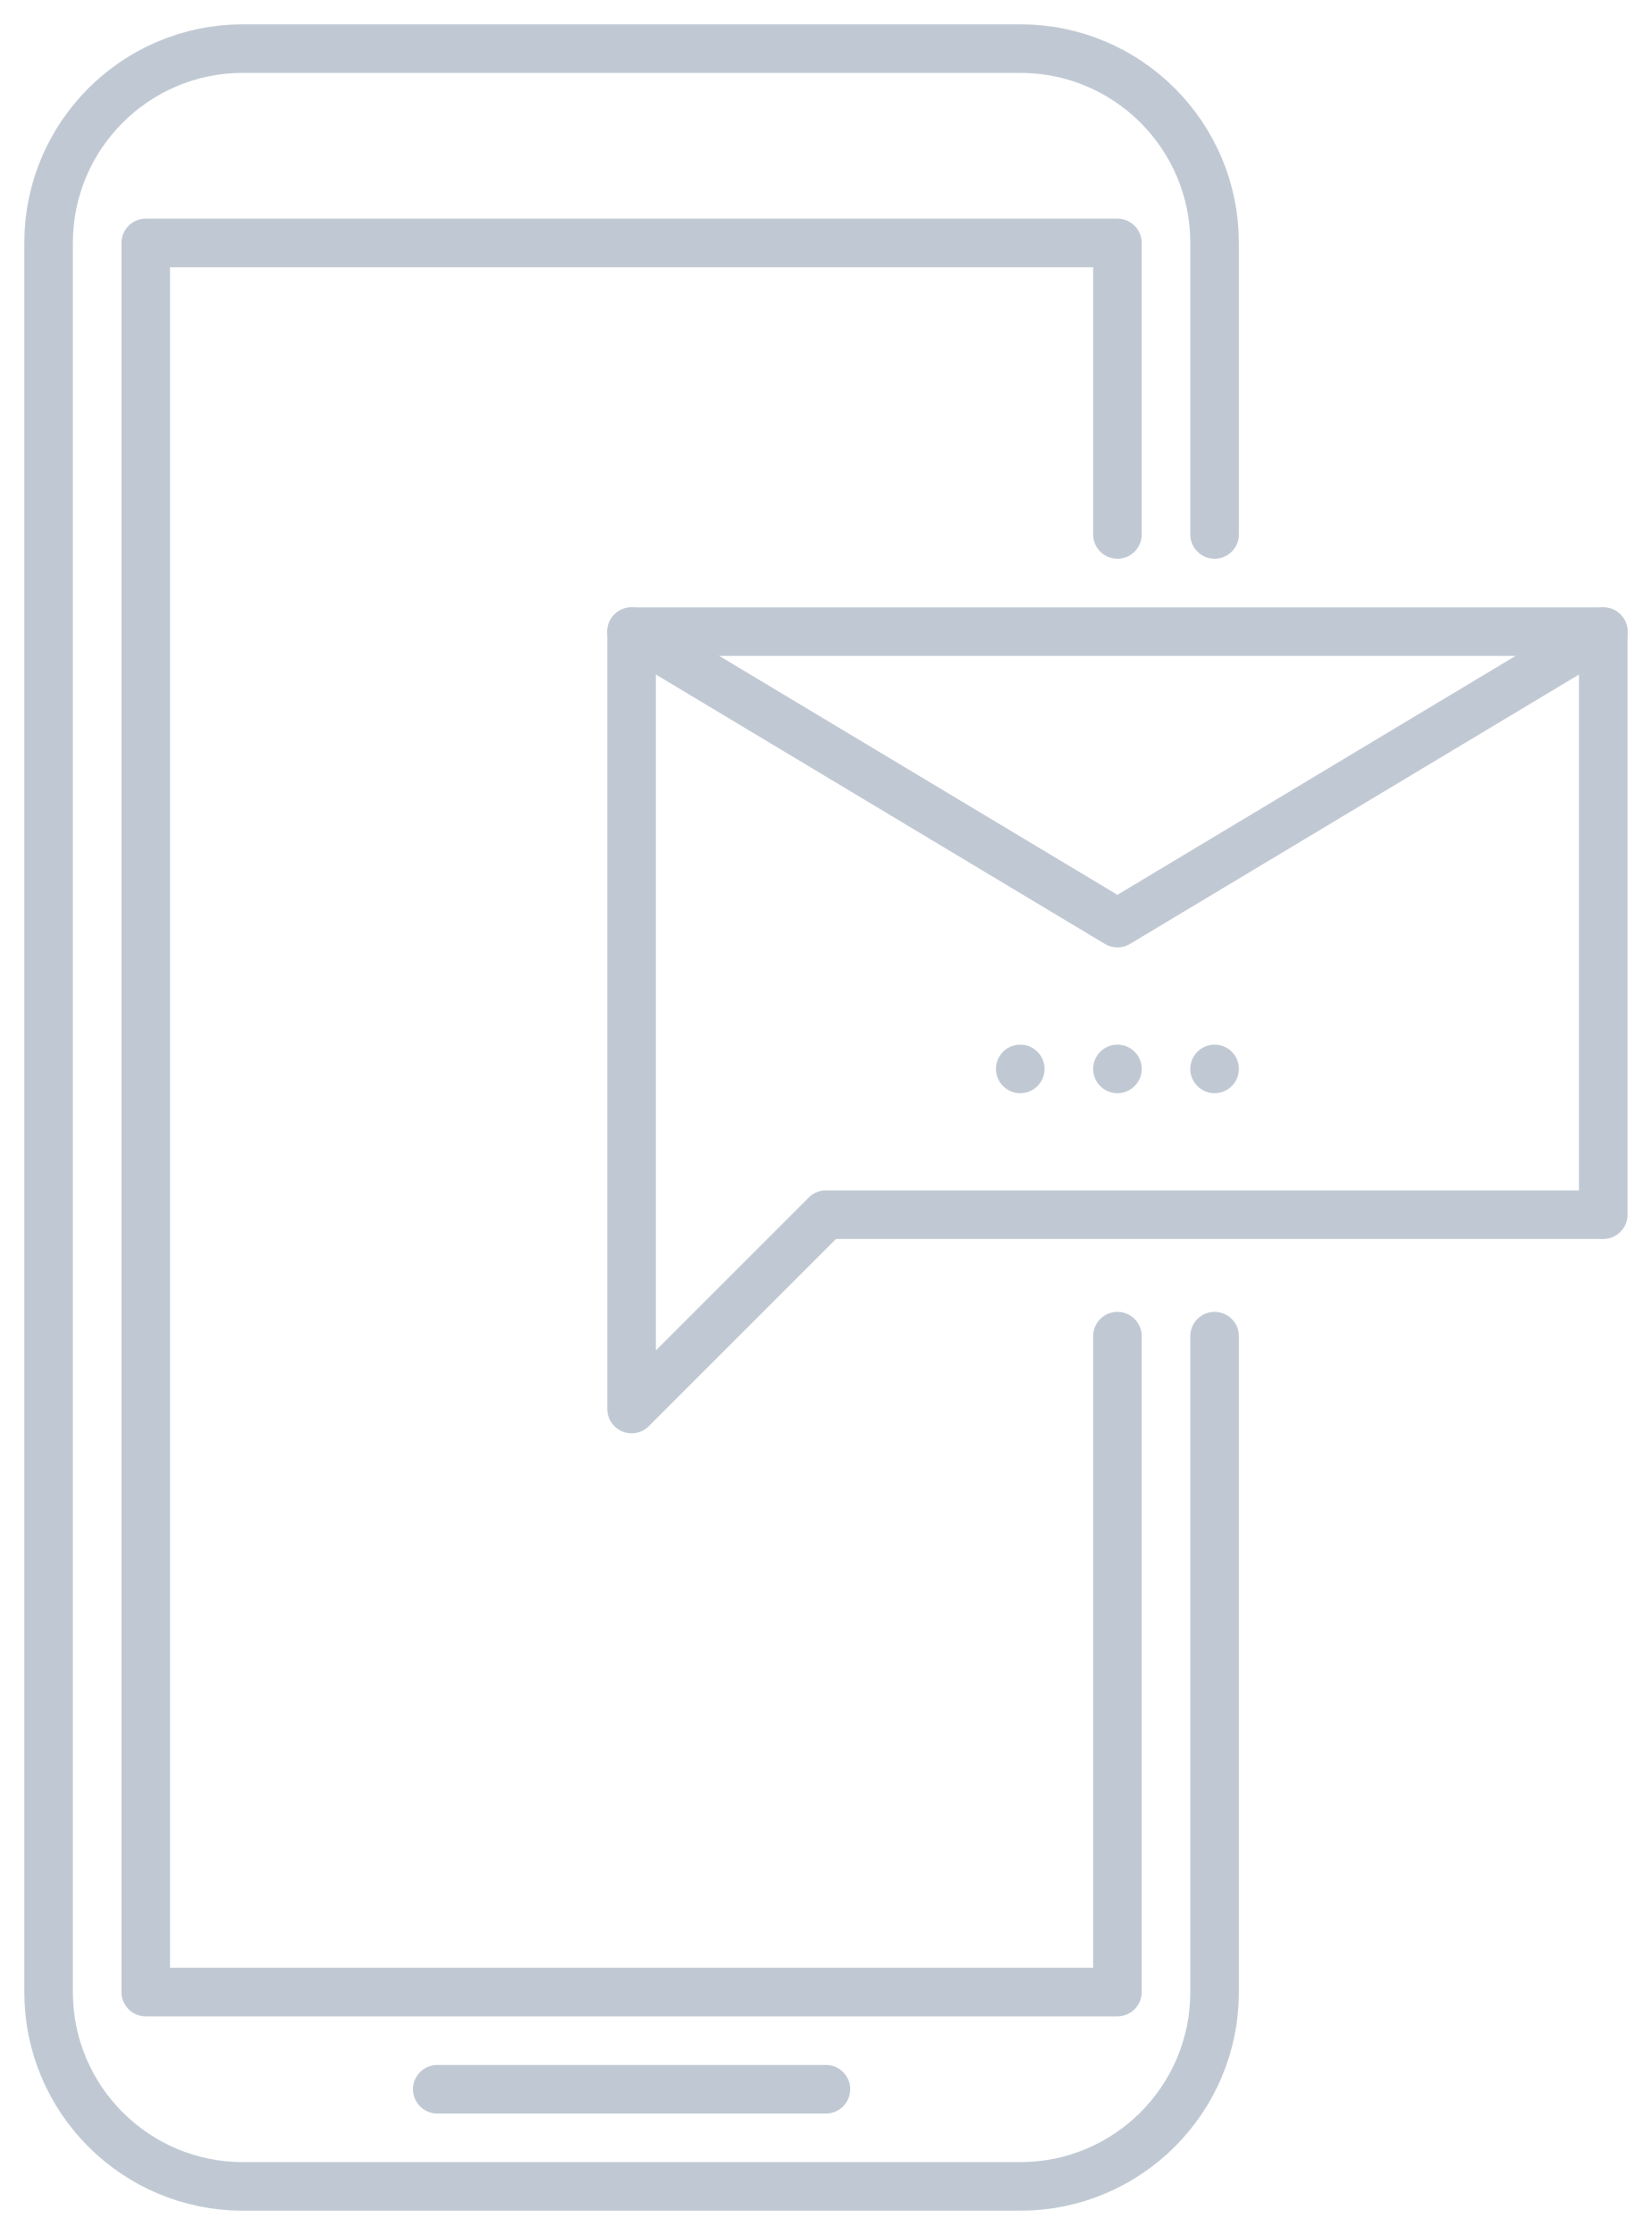
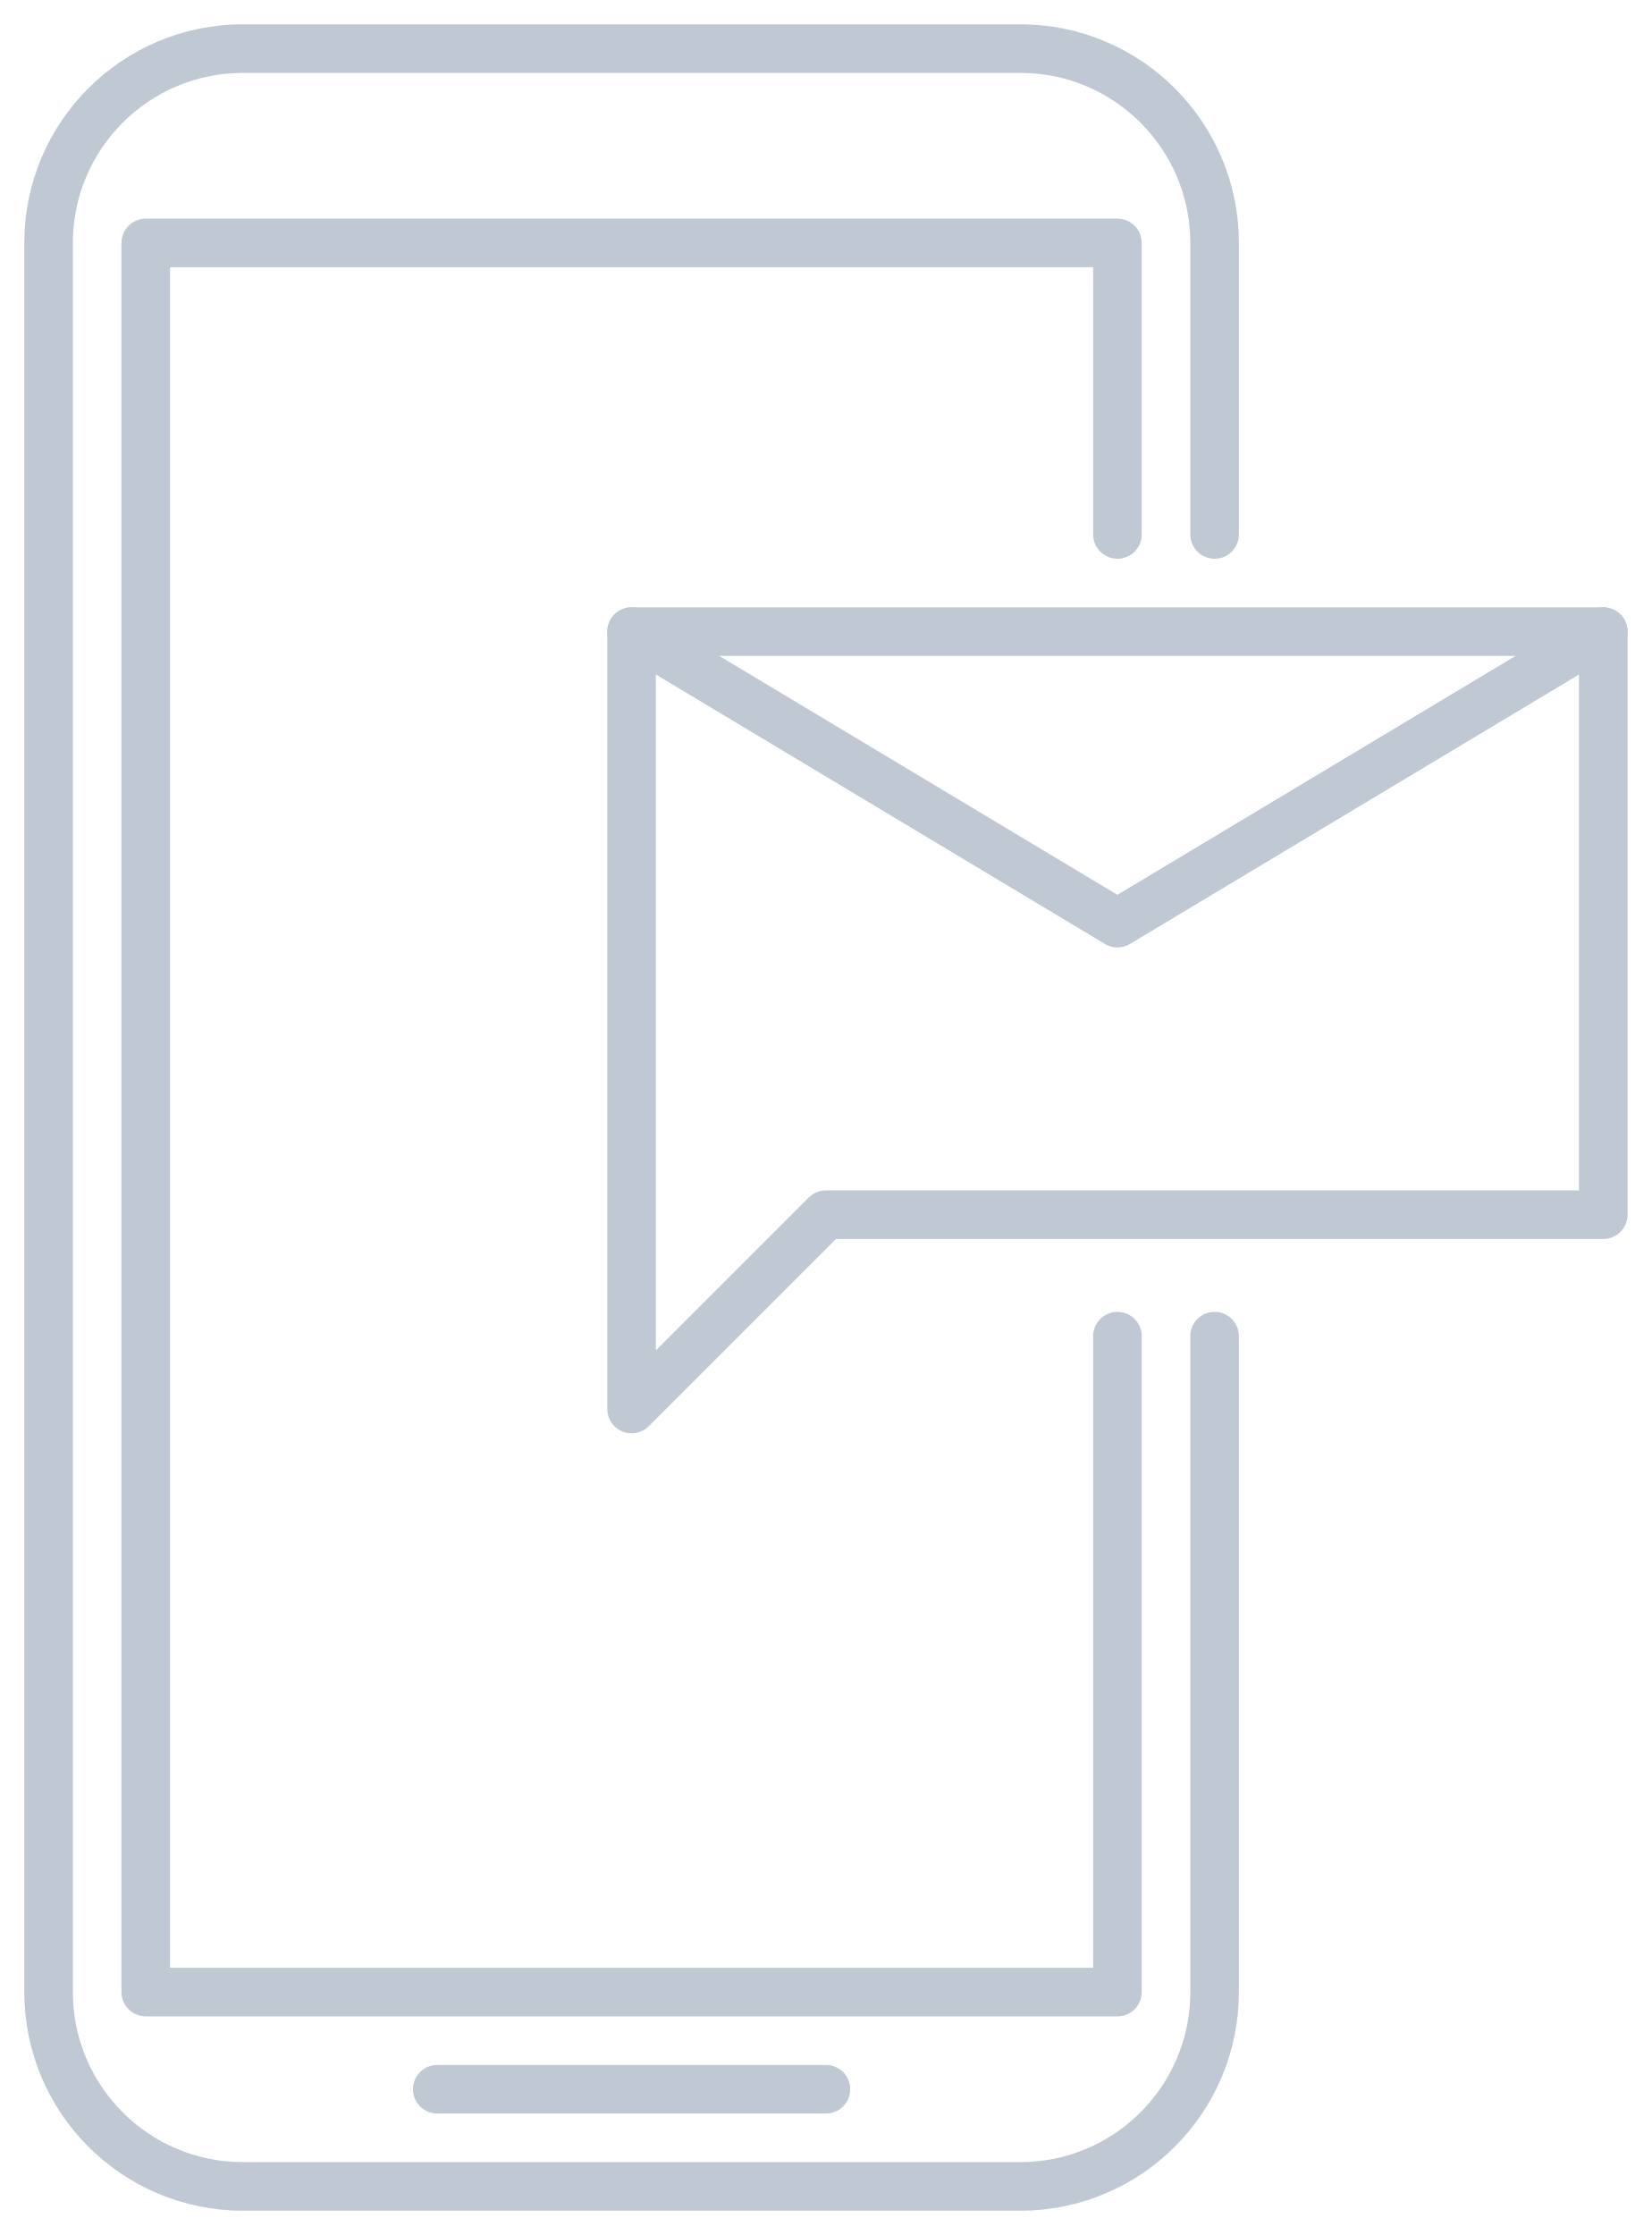
<svg xmlns="http://www.w3.org/2000/svg" preserveAspectRatio="xMidYMid" width="68" height="92" viewBox="0 0 68 92">
  <defs>
-     <style>
-       .cls-1 {
-         stroke: #c0c9d3;
-         stroke-linecap: round;
-         stroke-linejoin: round;
-         stroke-width: 2px;
-         fill: none;
-         fill-rule: evenodd;
-       }
-     </style>
+     <style>.cls-1{stroke:#c0c9d3;stroke-linecap:round;stroke-linejoin:round;stroke-width:2px;fill:none;fill-rule:evenodd}</style>
  </defs>
-   <g>
-     <path d="M50.000,55.000 C50.000,73.489 50.000,82.000 50.000,82.000 C50.000,86.418 46.418,90.000 42.000,90.000 L10.000,90.000 C5.582,90.000 2.000,86.418 2.000,82.000 L2.000,10.000 C2.000,5.582 5.582,2.000 10.000,2.000 L42.000,2.000 C46.418,2.000 50.000,5.582 50.000,10.000 C50.000,10.000 50.000,20.086 50.000,22.000 " class="cls-1" />
-     <path d="M46.000,55.000 C46.000,73.189 46.000,82.000 46.000,82.000 L6.000,82.000 L6.000,10.000 L46.000,10.000 C46.000,10.000 46.000,19.521 46.000,22.000 " class="cls-1" />
-     <path d="M18.000,86.000 L34.000,86.000 " class="cls-1" />
-     <path d="M26.000,26.000 L66.000,26.000 L66.000,50.000 L34.000,50.000 L26.000,58.000 L26.000,26.000 Z" class="cls-1" />
-     <path d="M26.000,26.000 L46.000,38.000 L66.000,26.000 " class="cls-1" />
-     <path d="M42.000,44.000 L42.000,44.000 " class="cls-1" />
-     <path d="M46.000,44.000 L46.000,44.000 " class="cls-1" />
-     <path d="M50.000,44.000 L50.000,44.000 " class="cls-1" />
-   </g>
+   <path d="M50 55v27a8 8 0 0 1-8 8H10a8 8 0 0 1-8-8V10a8 8 0 0 1 8-8h32a8 8 0 0 1 8 8v12" class="cls-1" />
+   <path d="M46 55v27H6V10h40v12M18 86h16" class="cls-1" />
+   <path d="M26 26h40v24H34l-8 8V26z" class="cls-1" />
+   <path d="M26 26l20 12 20-12M50 44" class="cls-1" />
</svg>
